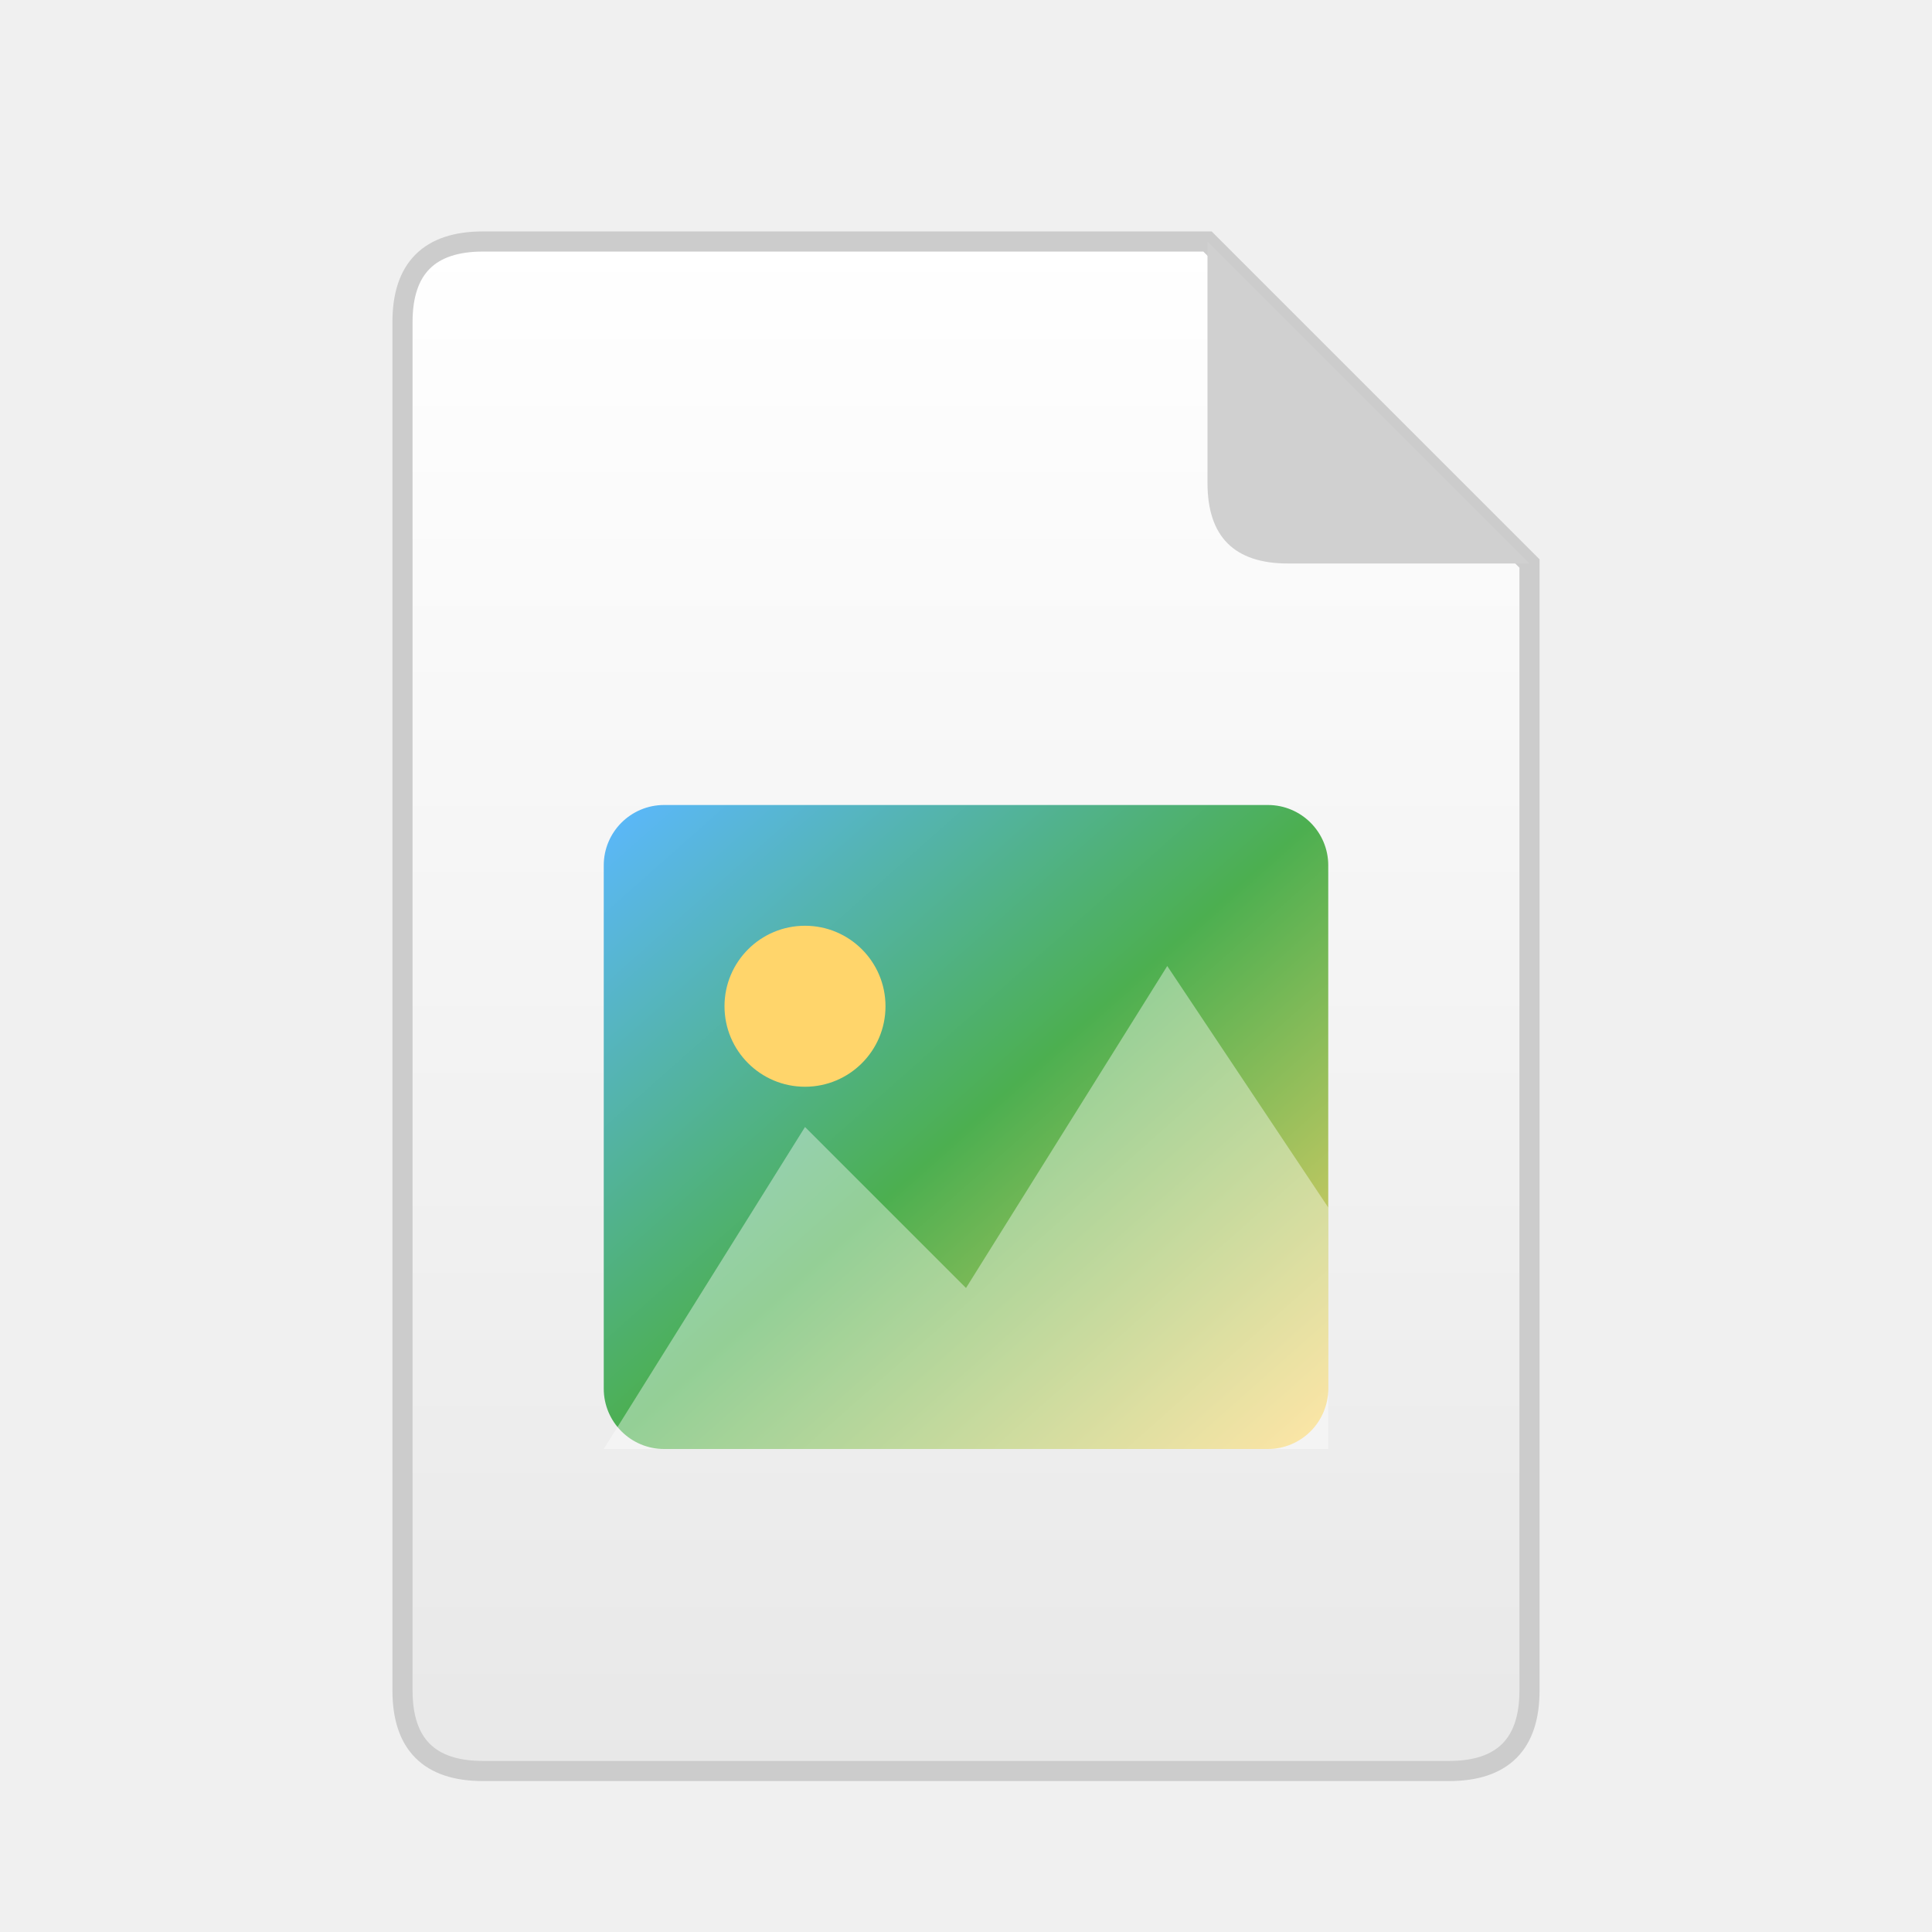
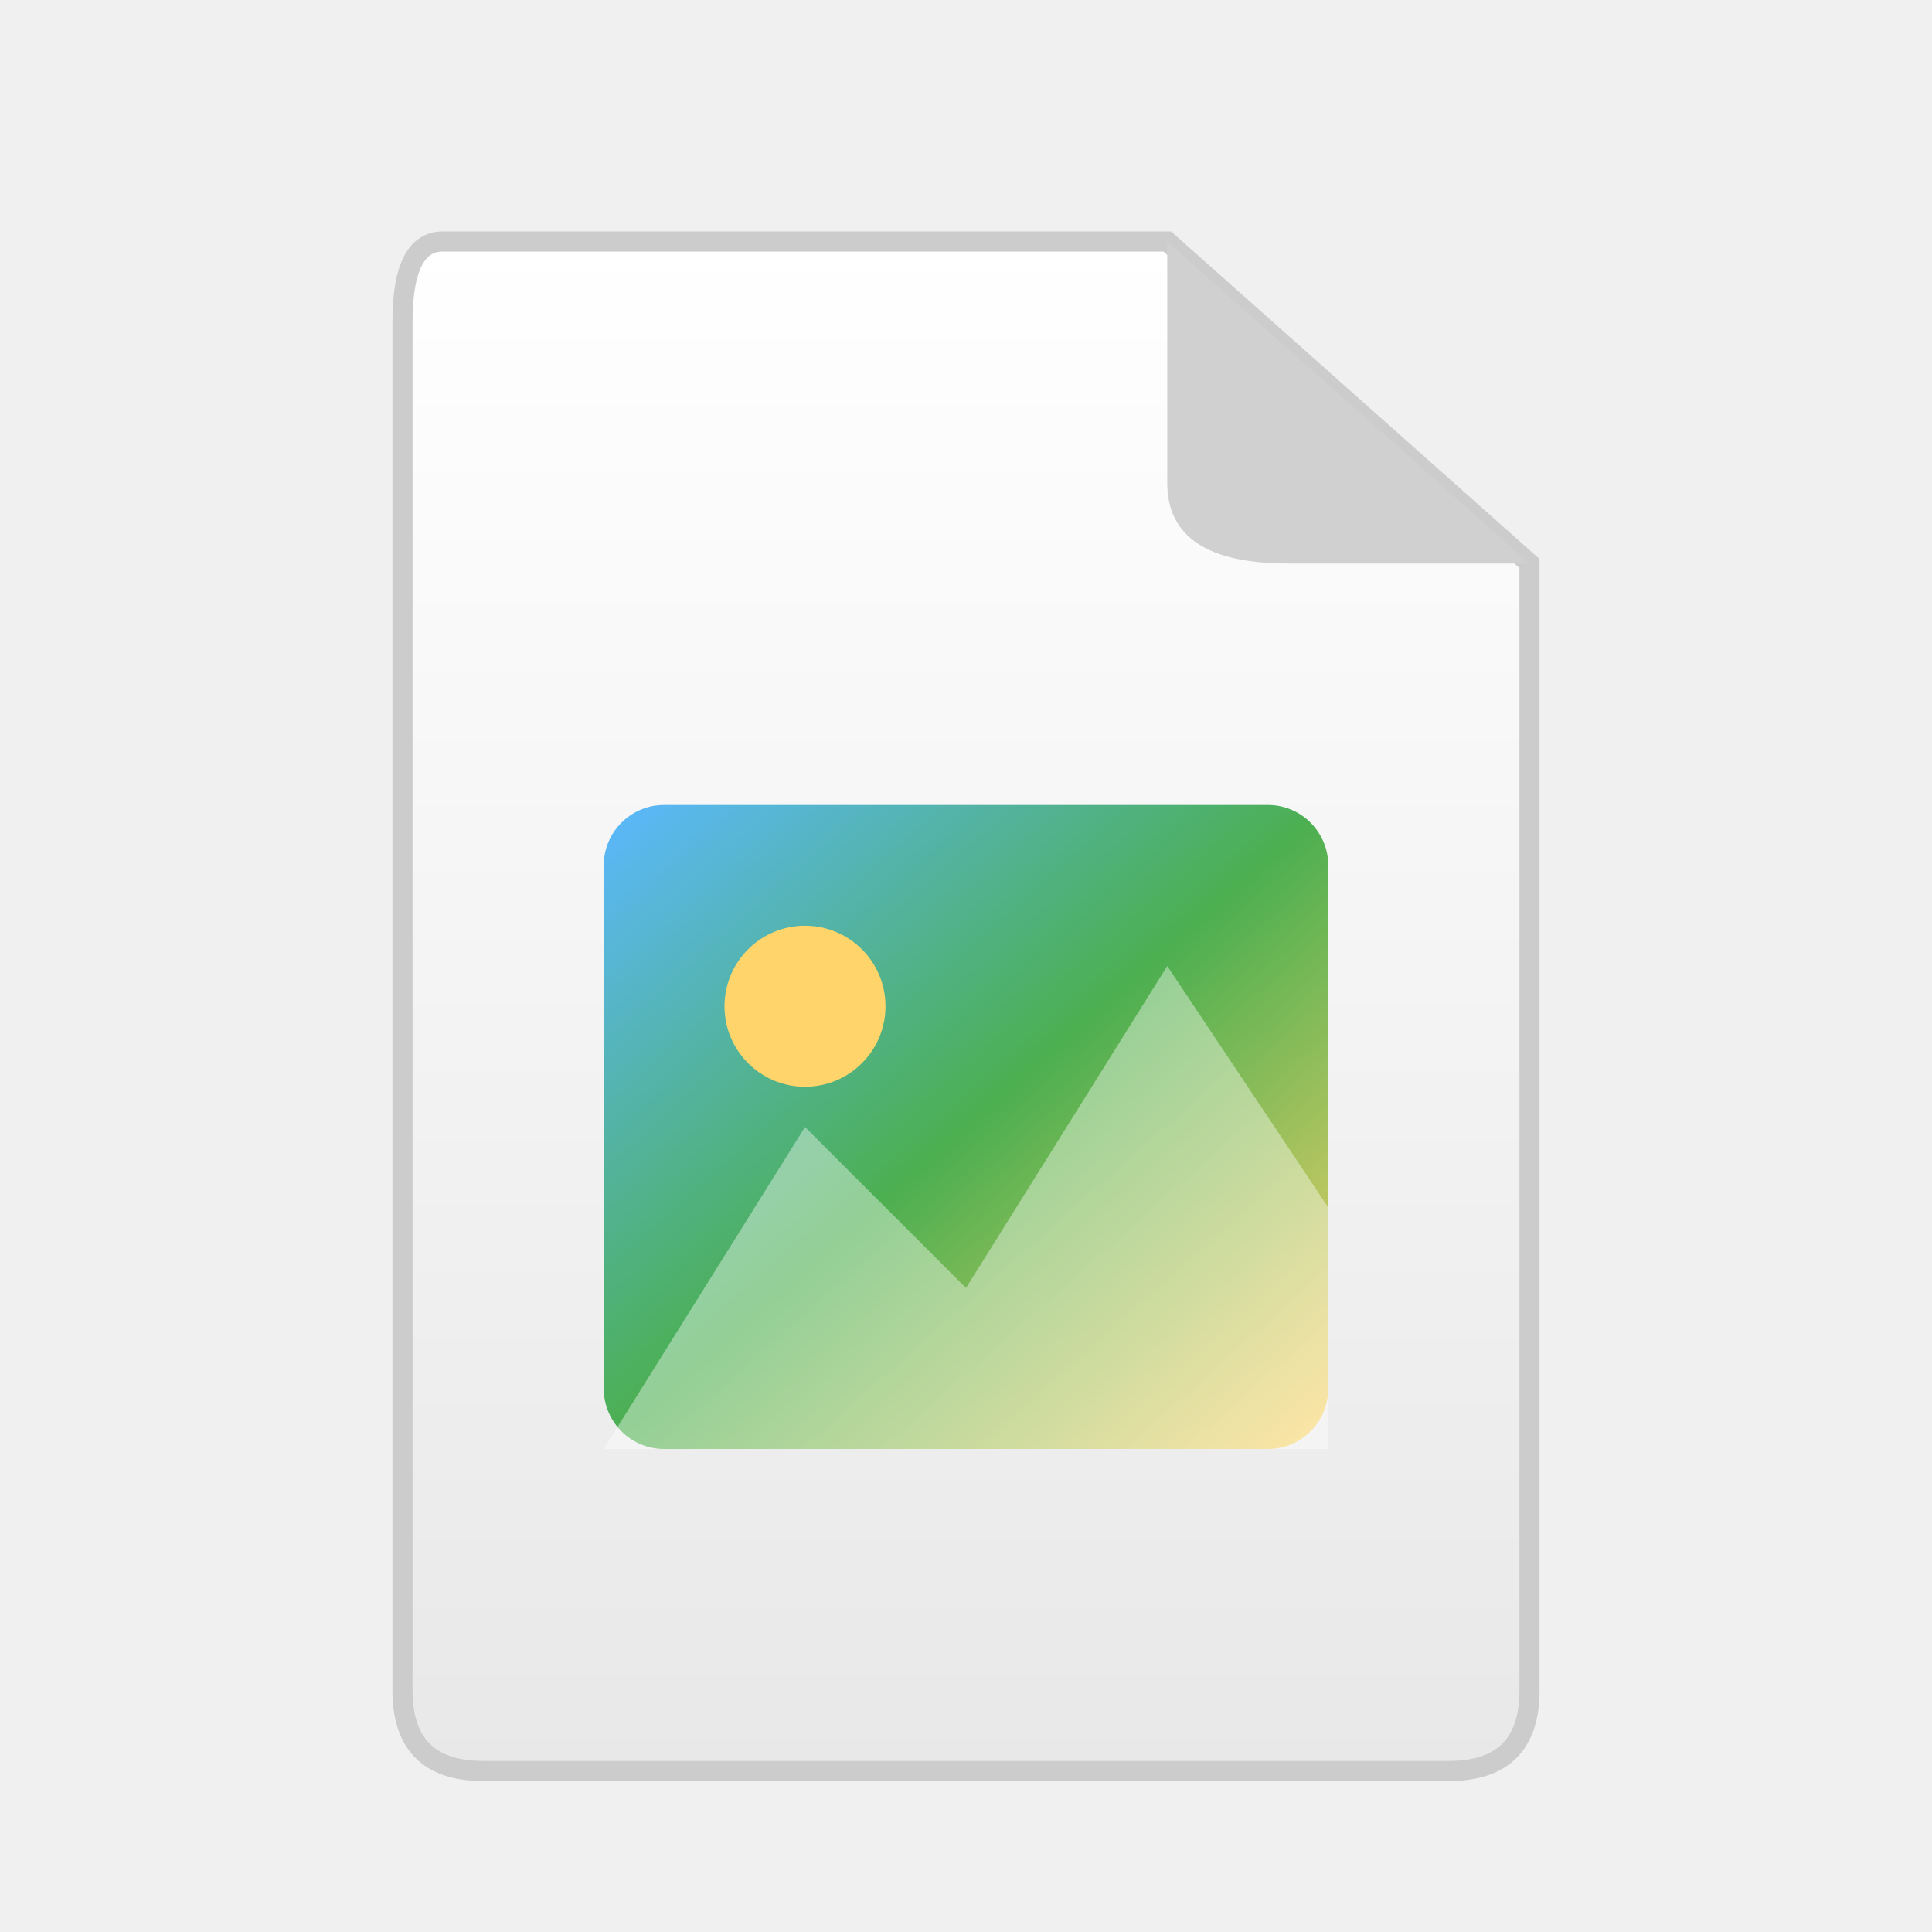
<svg xmlns="http://www.w3.org/2000/svg" viewBox="0 0 48 48" width="48" height="48">
  <defs>
-     <linearGradient id="imgBg" x1="0" y1="0" x2="0" y2="1">
+     <linearGradient id="imgDocBg" x1="0" y1="0" x2="0" y2="1">
      <stop offset="0" stop-color="#FFFFFF" />
      <stop offset="1" stop-color="#E8E8E8" />
    </linearGradient>
    <linearGradient id="imgPreview" x1="0" y1="0" x2="1" y2="1">
      <stop offset="0" stop-color="#5BB8FF" />
      <stop offset="0.5" stop-color="#4CAF50" />
      <stop offset="1" stop-color="#FFD56B" />
    </linearGradient>
  </defs>
-   <path d="M12 6 L30 6 L38 14 L38 42 Q38 44 36 44 L12 44 Q10 44 10 42 L10 8 Q10 6 12 6 Z" fill="url(#imgBg)" stroke="#CCCCCC" stroke-width="0.5" />
-   <path d="M30 6 L38 14 L32 14 Q30 14 30 12 Z" fill="#D0D0D0" />
+   <path d="M11 6 L29 6 L38 14 L38 42 Q38 44 36 44 L12 44 Q10 44 10 42 L10 8 Q10 6 11 6 Z" fill="url(#imgDocBg)" stroke="#CCCCCC" stroke-width="0.5" />
+   <path d="M29 6 L38 14 L32 14 Q29 14 29 12 Z" fill="#D0D0D0" />
  <rect x="15" y="20" width="18" height="16" rx="1.5" fill="url(#imgPreview)" />
  <circle cx="20" cy="25" r="2" fill="#FFD56B" />
-   <path d="M15 36 L20 28 L24 32 L29 24 L33 30 L33 36 Z" fill="#FFFFFF" opacity="0.4" />
+   <path d="M15 36 L20 28 L24 32 L29 24 L33 30 L33 36 Z" fill="#FFF" opacity="0.4" />
</svg>
